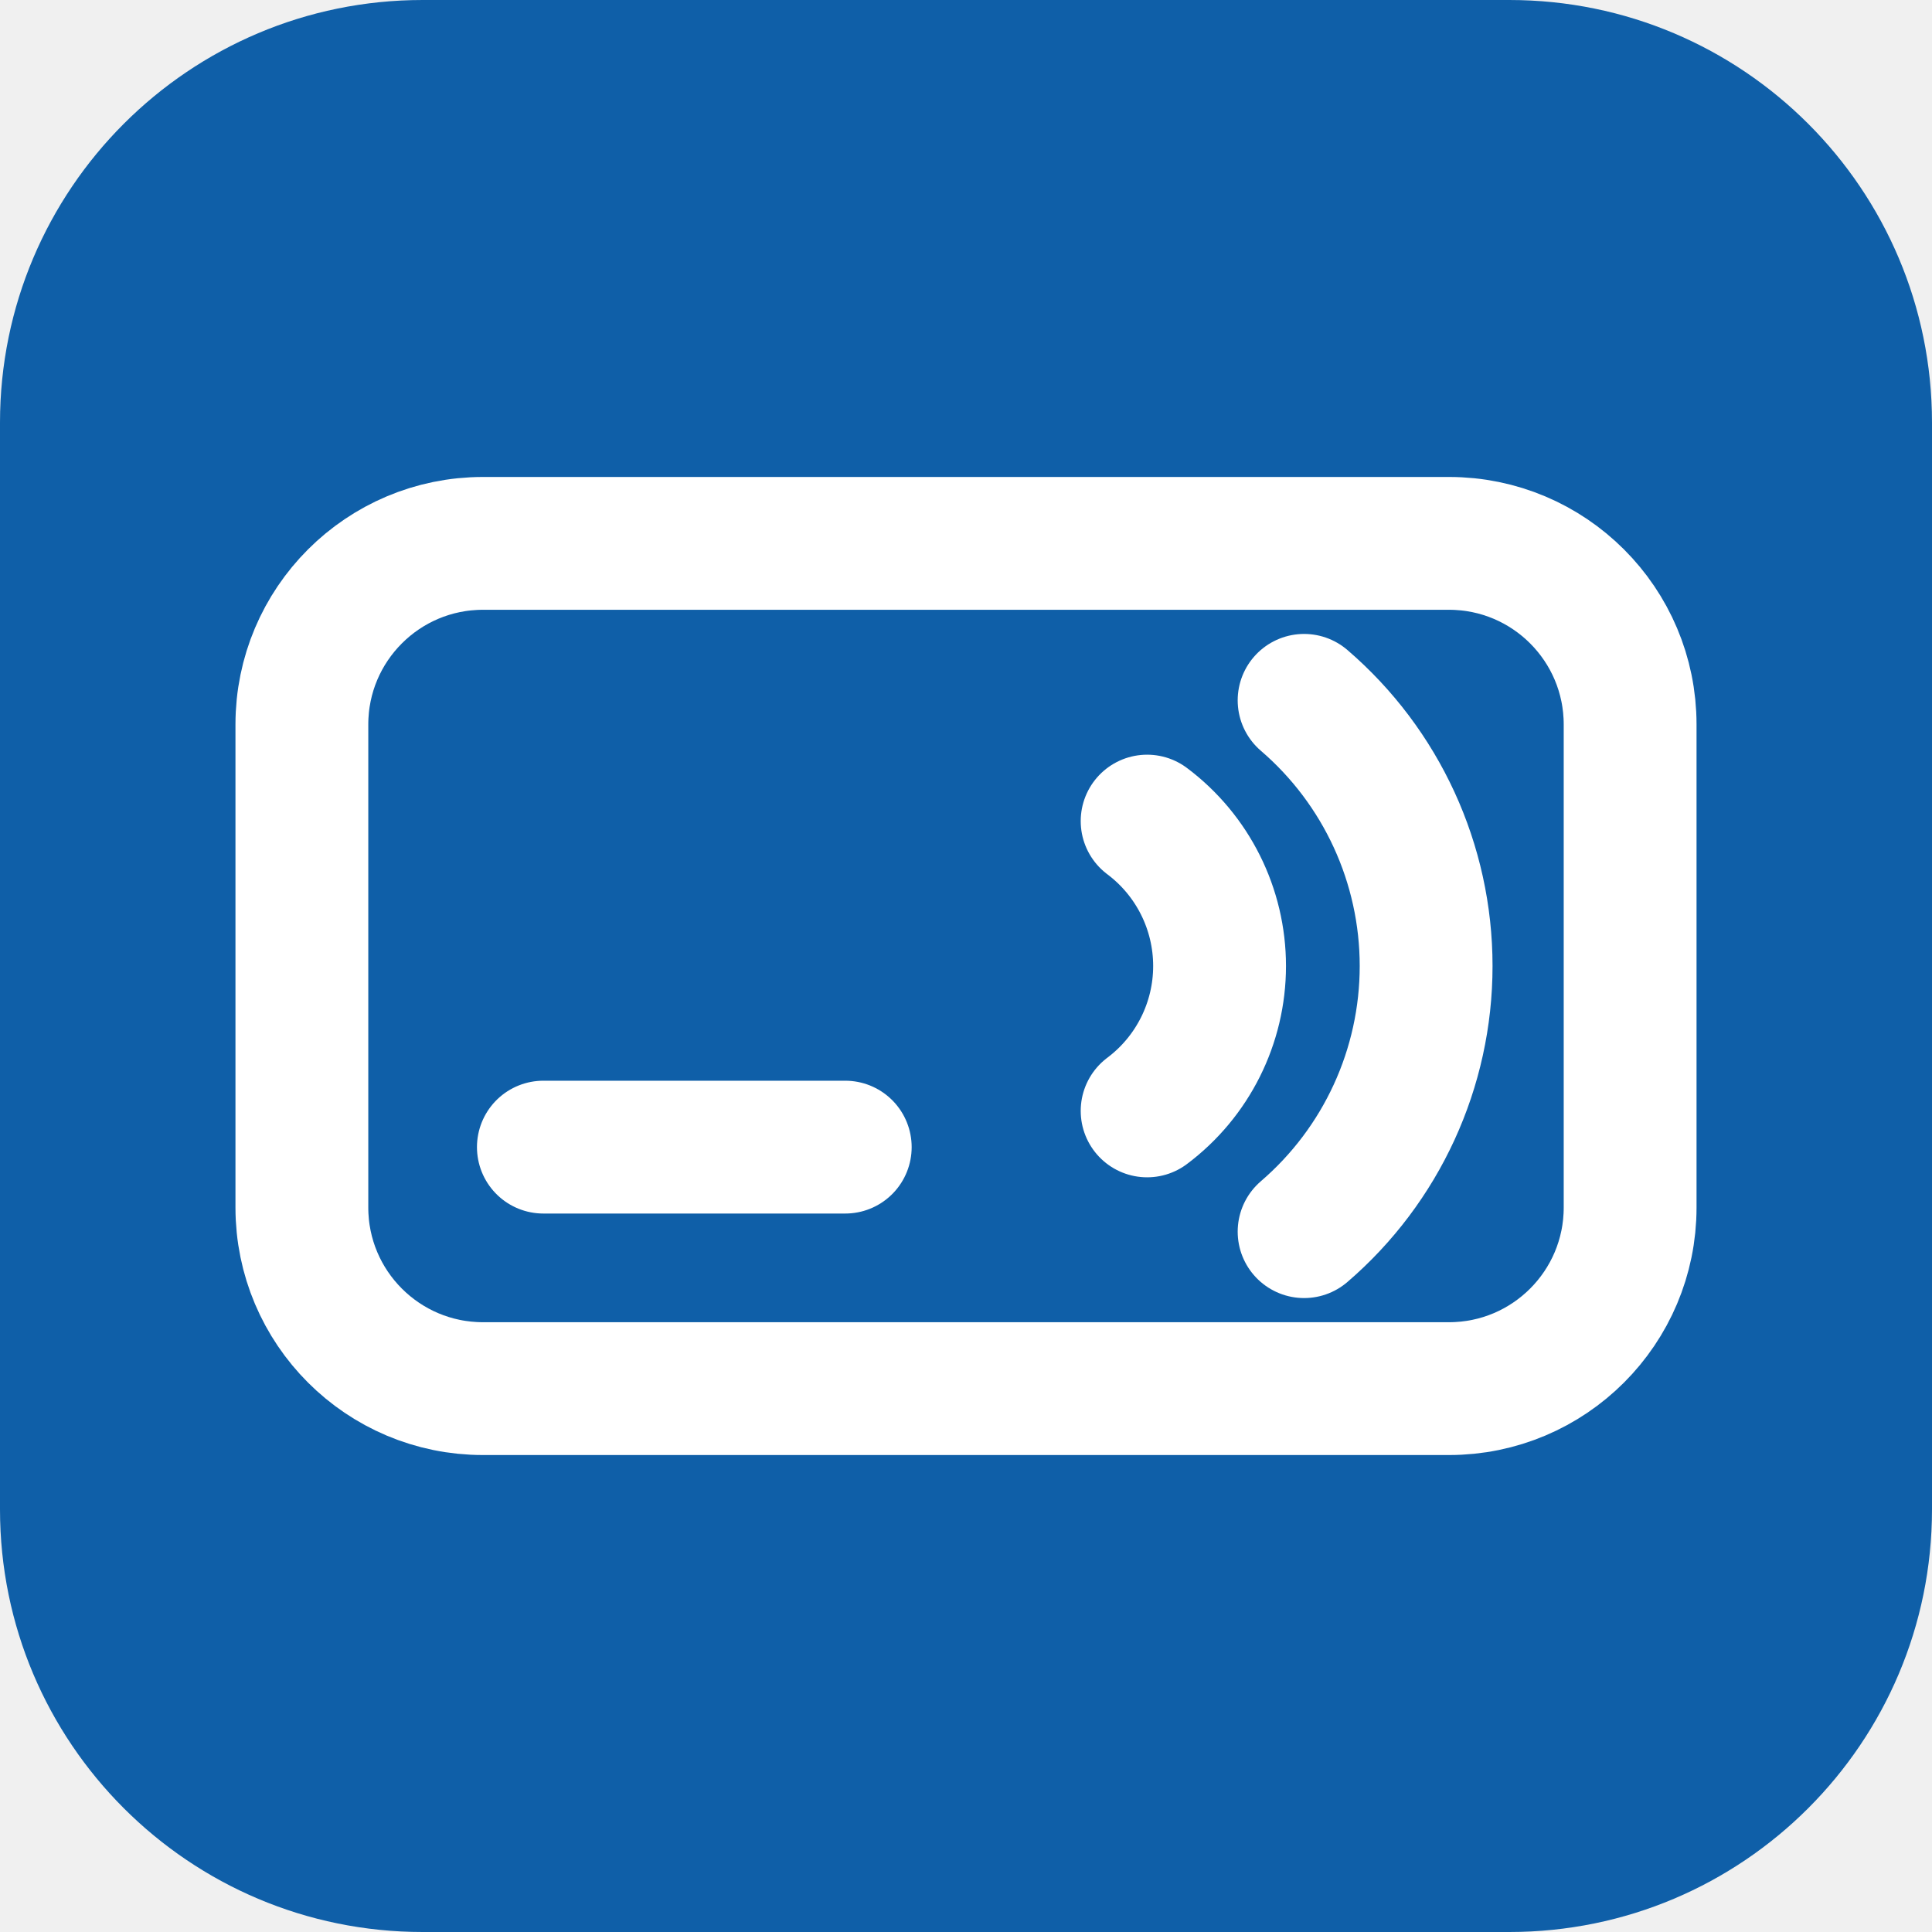
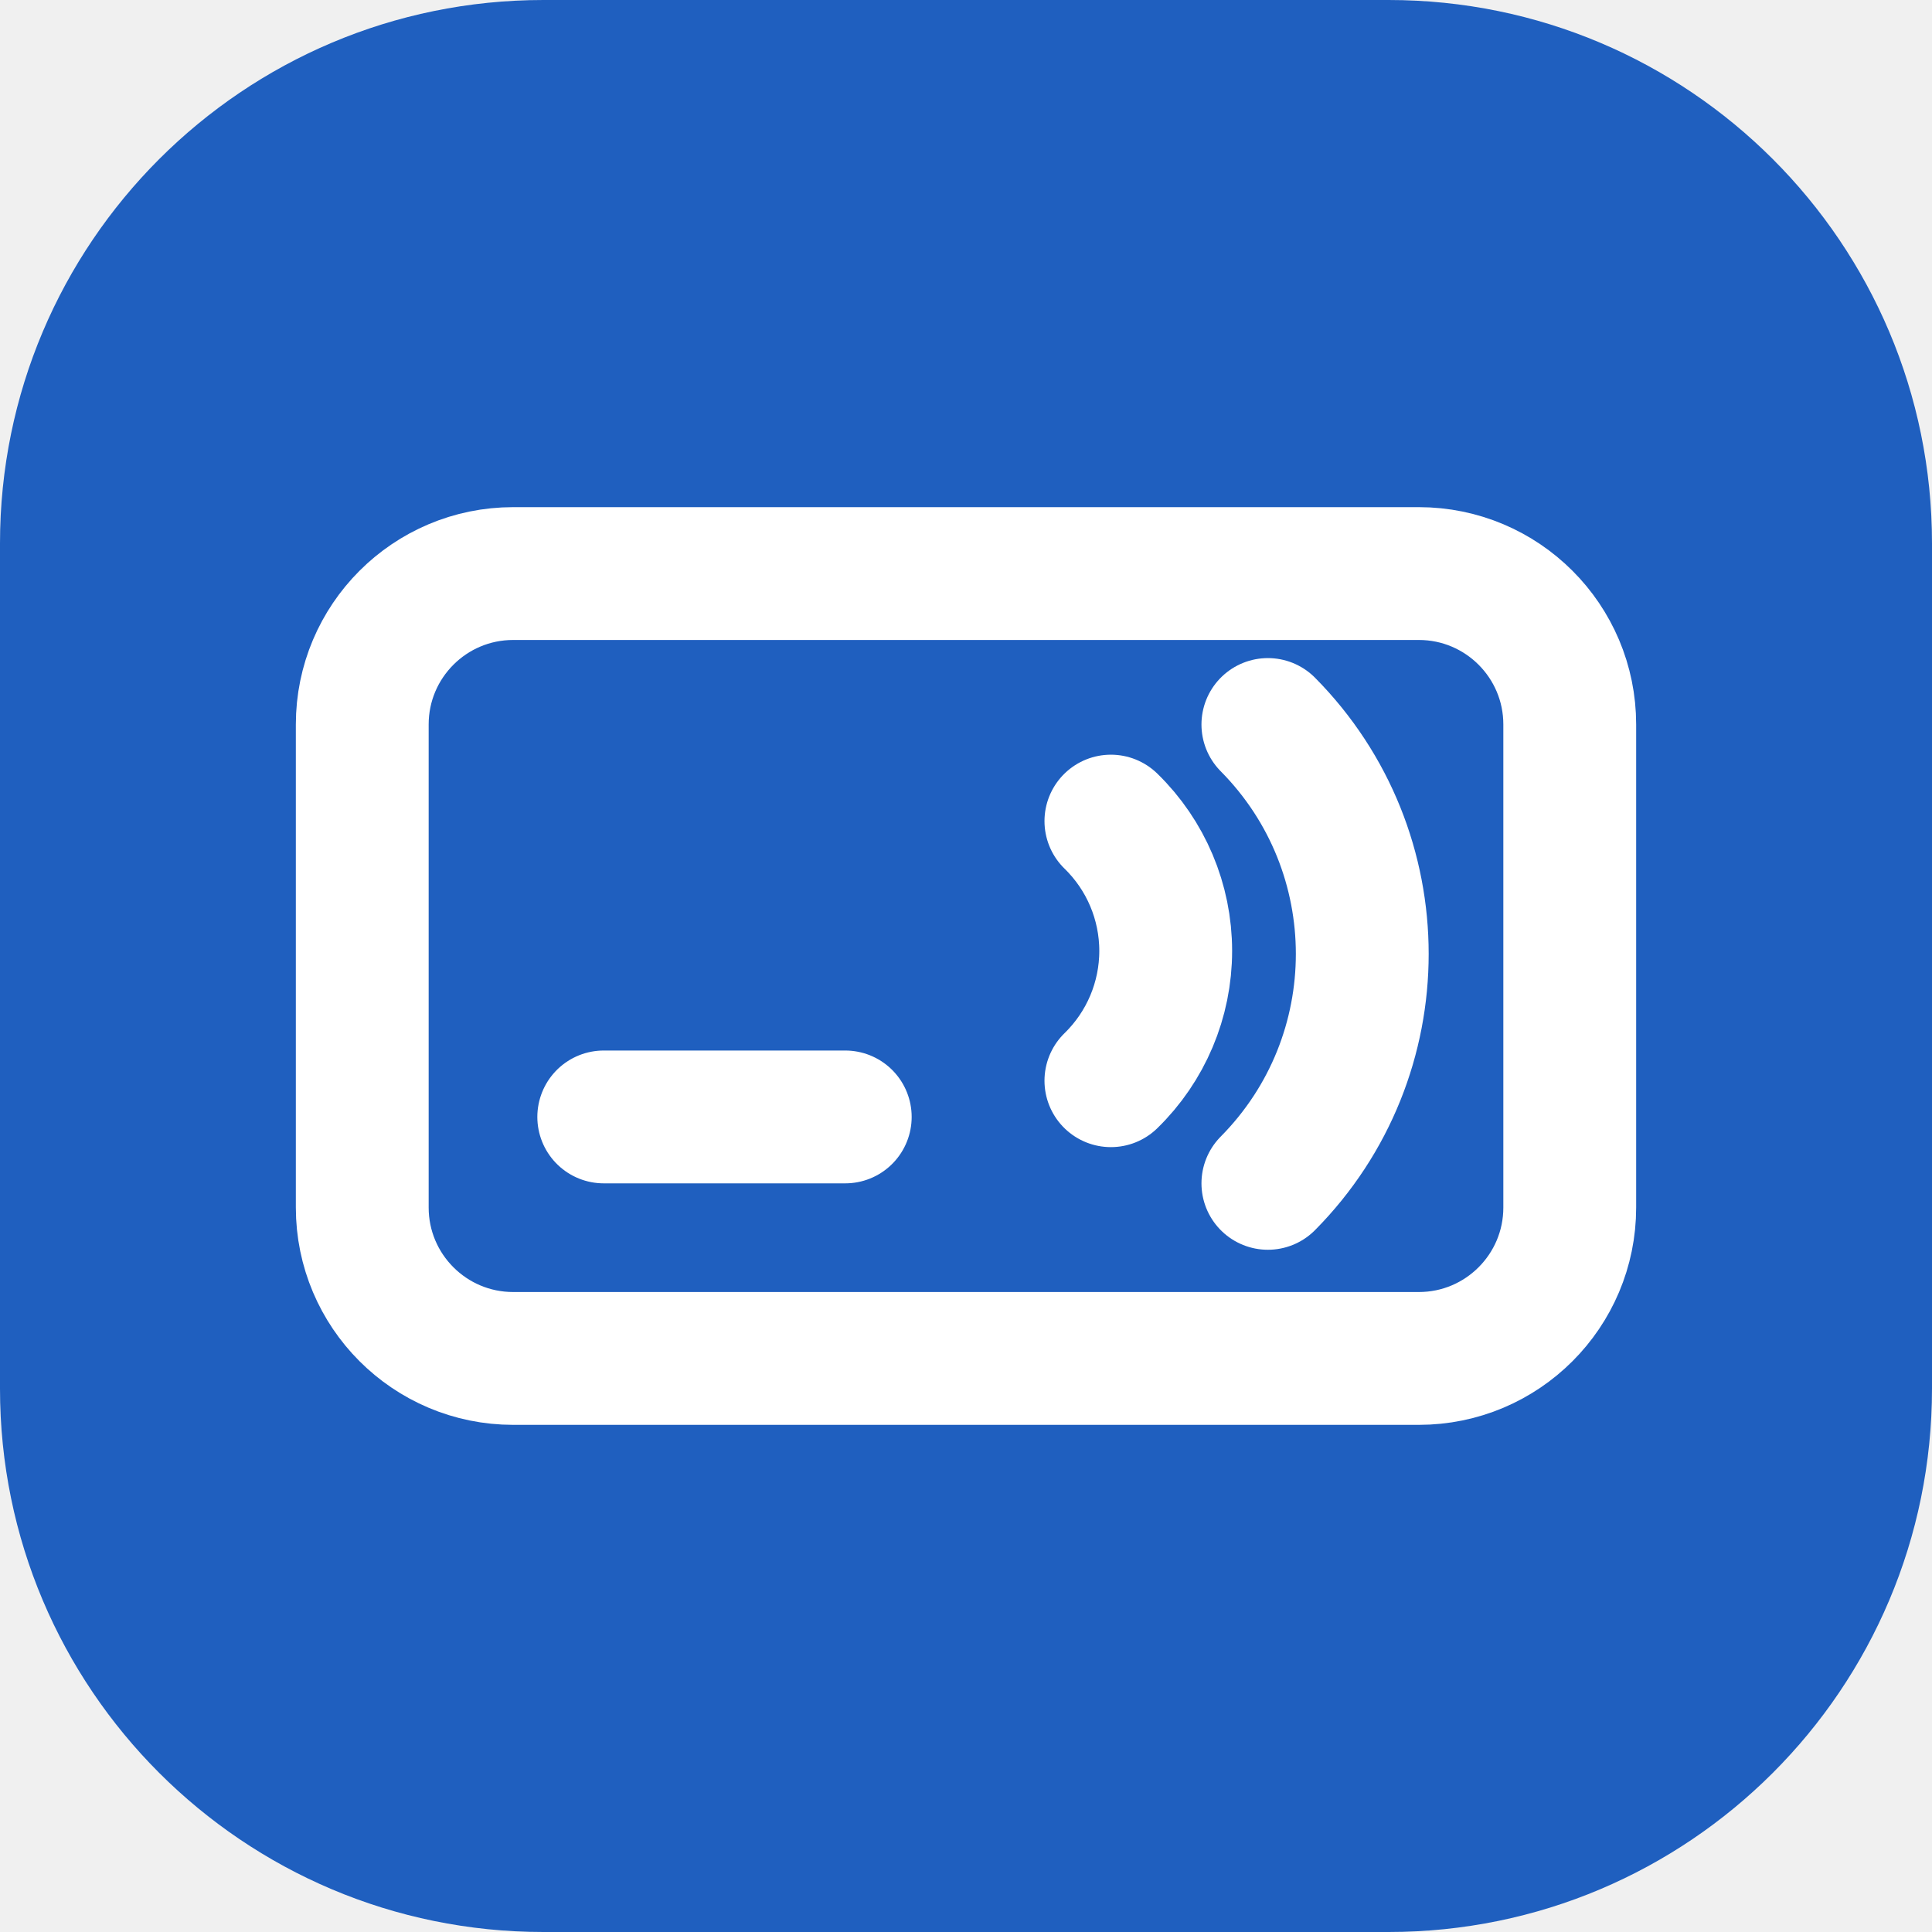
<svg xmlns="http://www.w3.org/2000/svg" viewBox="0 0 32 32">
-   <rect width="32" height="32" rx="7" fill="#0F5FA8" />
-   <g fill="none" stroke="#fff" stroke-width="2.2" stroke-linecap="round">
-     <rect x="5" y="9" width="22" height="14" rx="3" />
-     <path d="M9 19h5M19 13.6a3 3 0 0 1 0 4.8M21.6 11.6a5.8 5.8 0 0 1 0 8.8" />
+   <rect width="32" height="32" rx="9" fill="#1F5FBF" />
+   <g fill="none" stroke="#fff" stroke-width="2.2" stroke-linecap="round" stroke-linejoin="round">
+     <rect x="6" y="9.5" width="20" height="13" rx="2.5" />
+     <path d="M10 18.5h4M18.4 13.6a3 3 0 0 1 0 4.3M21 12a5.4 5.4 0 0 1 0 7.6" />
  </g>
</svg>
